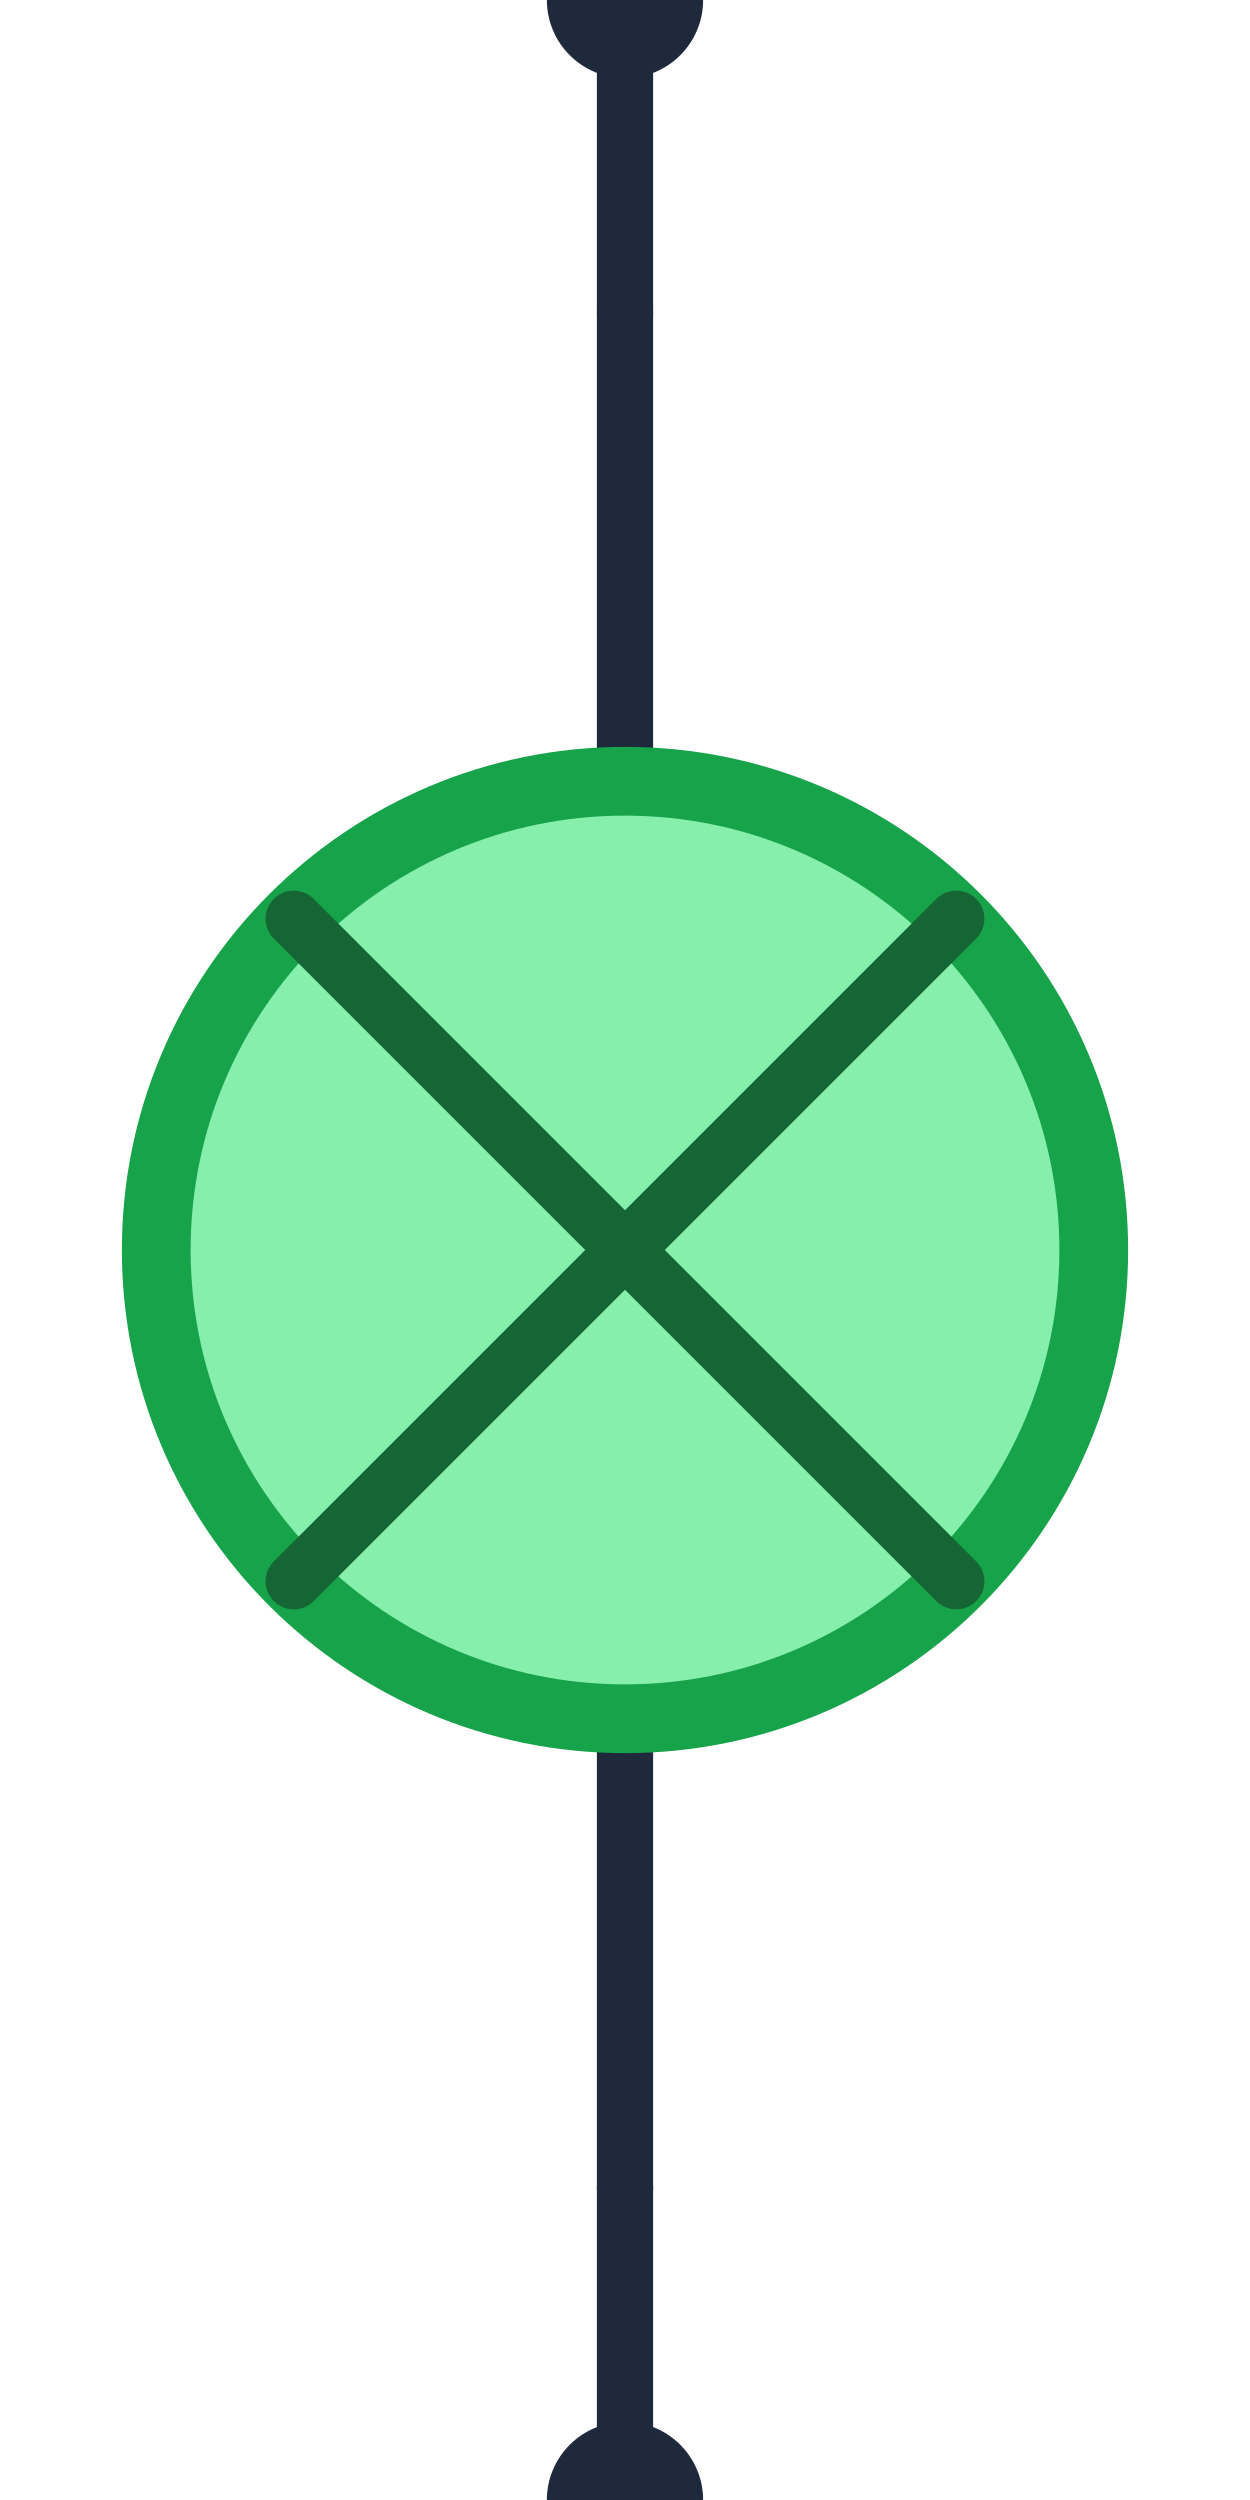
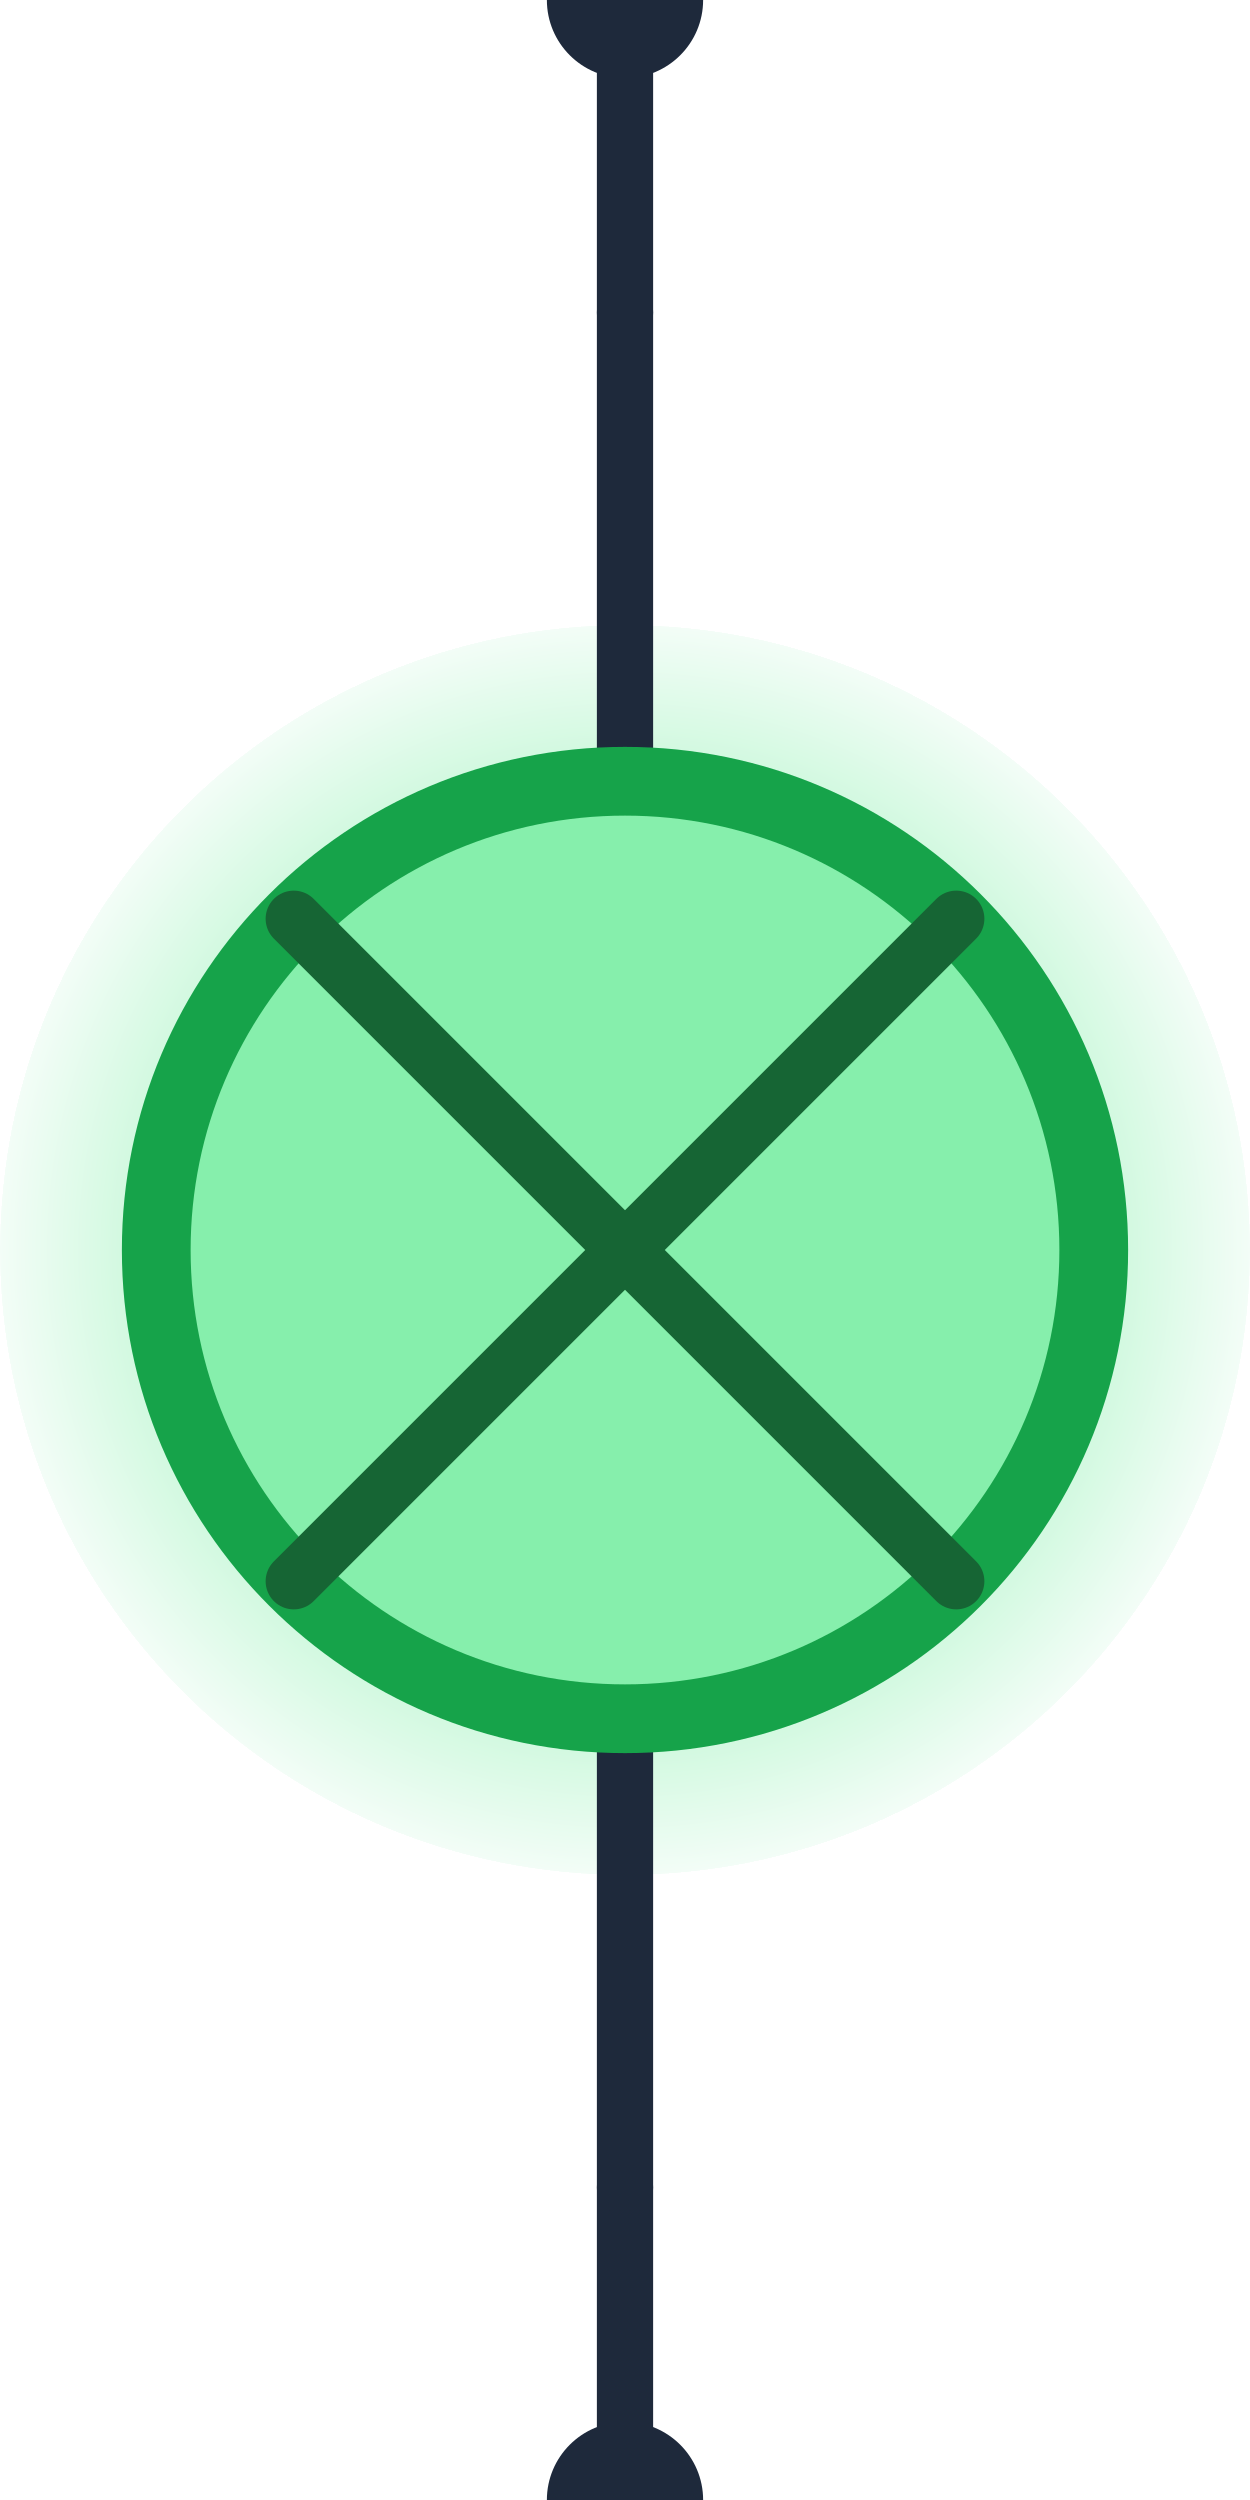
<svg xmlns="http://www.w3.org/2000/svg" id="Capa_1" version="1.1" viewBox="0 0 40 80">
  <defs>
    <style>
      .st0 {
        stroke: #166534;
      }

      .st0, .st1 {
        fill: none;
        stroke-linecap: round;
        stroke-width: 1.8px;
      }

      .st1 {
        stroke: #1e293b;
      }

      .st2 {
+         fill: url(#Degradado_sin_nombre_14);
+       }
+ 
+       .st3 {
        fill: #1e293b;
      }

-       .st3 {
+       .st4 {
        fill: #86efac;
        stroke: #16a34a;
        stroke-width: 2.2px;
      }
    </style>
+     <radialGradient id="Degradado_sin_nombre_14" data-name="Degradado sin nombre 14" cx="20" cy="40" fx="20" fy="40" r="20" gradientUnits="userSpaceOnUse">
+       <stop offset="0" stop-color="#86efac" />
+       <stop offset=".3" stop-color="#88efad" />
+       <stop offset=".4" stop-color="#91f0b4" />
+       <stop offset=".6" stop-color="#a0f2be" />
+       <stop offset=".7" stop-color="#b6f5cd" />
+       <stop offset=".8" stop-color="#d2f9e0" />
+       <stop offset="1" stop-color="#f3fdf7" />
+       <stop offset="1" stop-color="#fff" />
+     </radialGradient>
  </defs>
-   <circle id="terminal_x1" class="st2" cx="20" r="2.5" />
-   <circle id="terminal_x2" class="st2" cx="20" cy="80" r="2.5" />
+   <circle class="st2" cx="20" cy="40" r="20" />
+   <circle id="terminal_x1" class="st3" cx="20" r="2.5" />
+   <circle id="terminal_x2" class="st3" cx="20" cy="80" r="2.5" />
  <line class="st1" x1="20" x2="20" y2="10" />
  <line class="st1" x1="20" y1="70" x2="20" y2="80" />
  <g>
    <line class="st1" x1="20" y1="10" x2="20" y2="28" />
    <line class="st1" x1="20" y1="52" x2="20" y2="70" />
-     <circle class="st3" cx="20" cy="40" r="15" />
+     <circle class="st4" cx="20" cy="40" r="15" />
    <line class="st0" x1="9.4" y1="29.4" x2="30.6" y2="50.6" />
    <line class="st0" x1="9.4" y1="50.6" x2="30.6" y2="29.4" />
  </g>
</svg>
